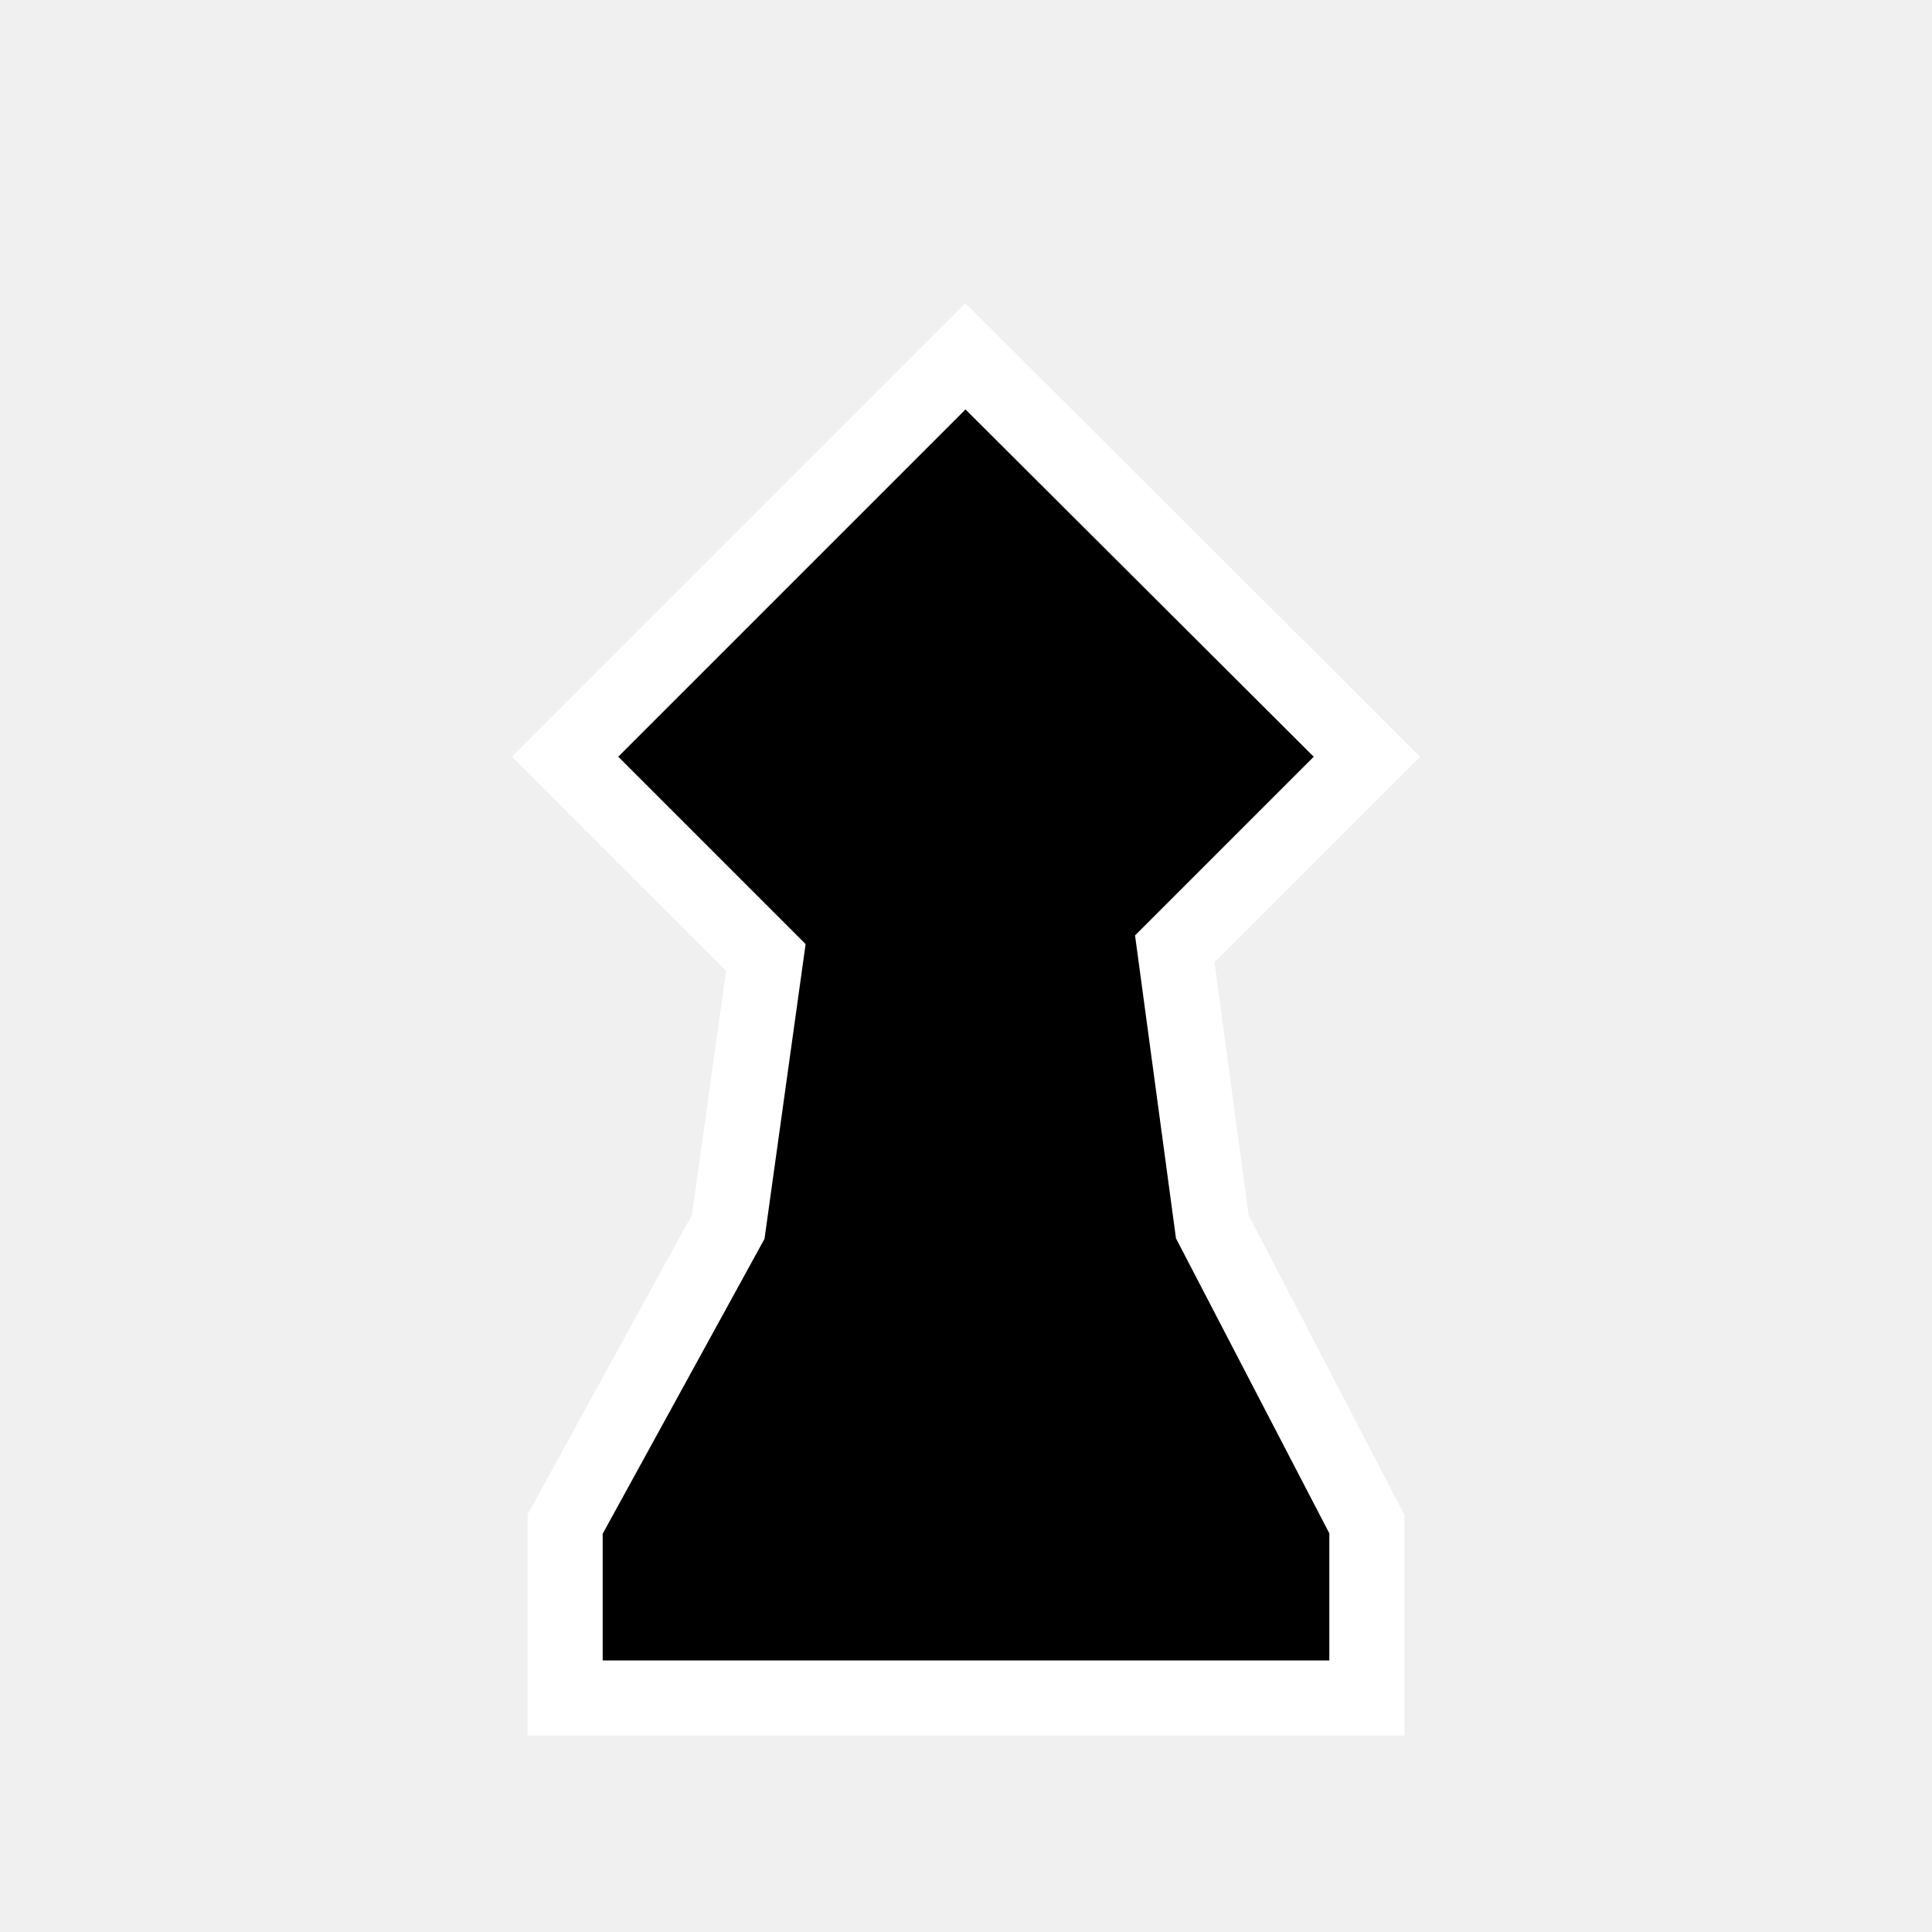
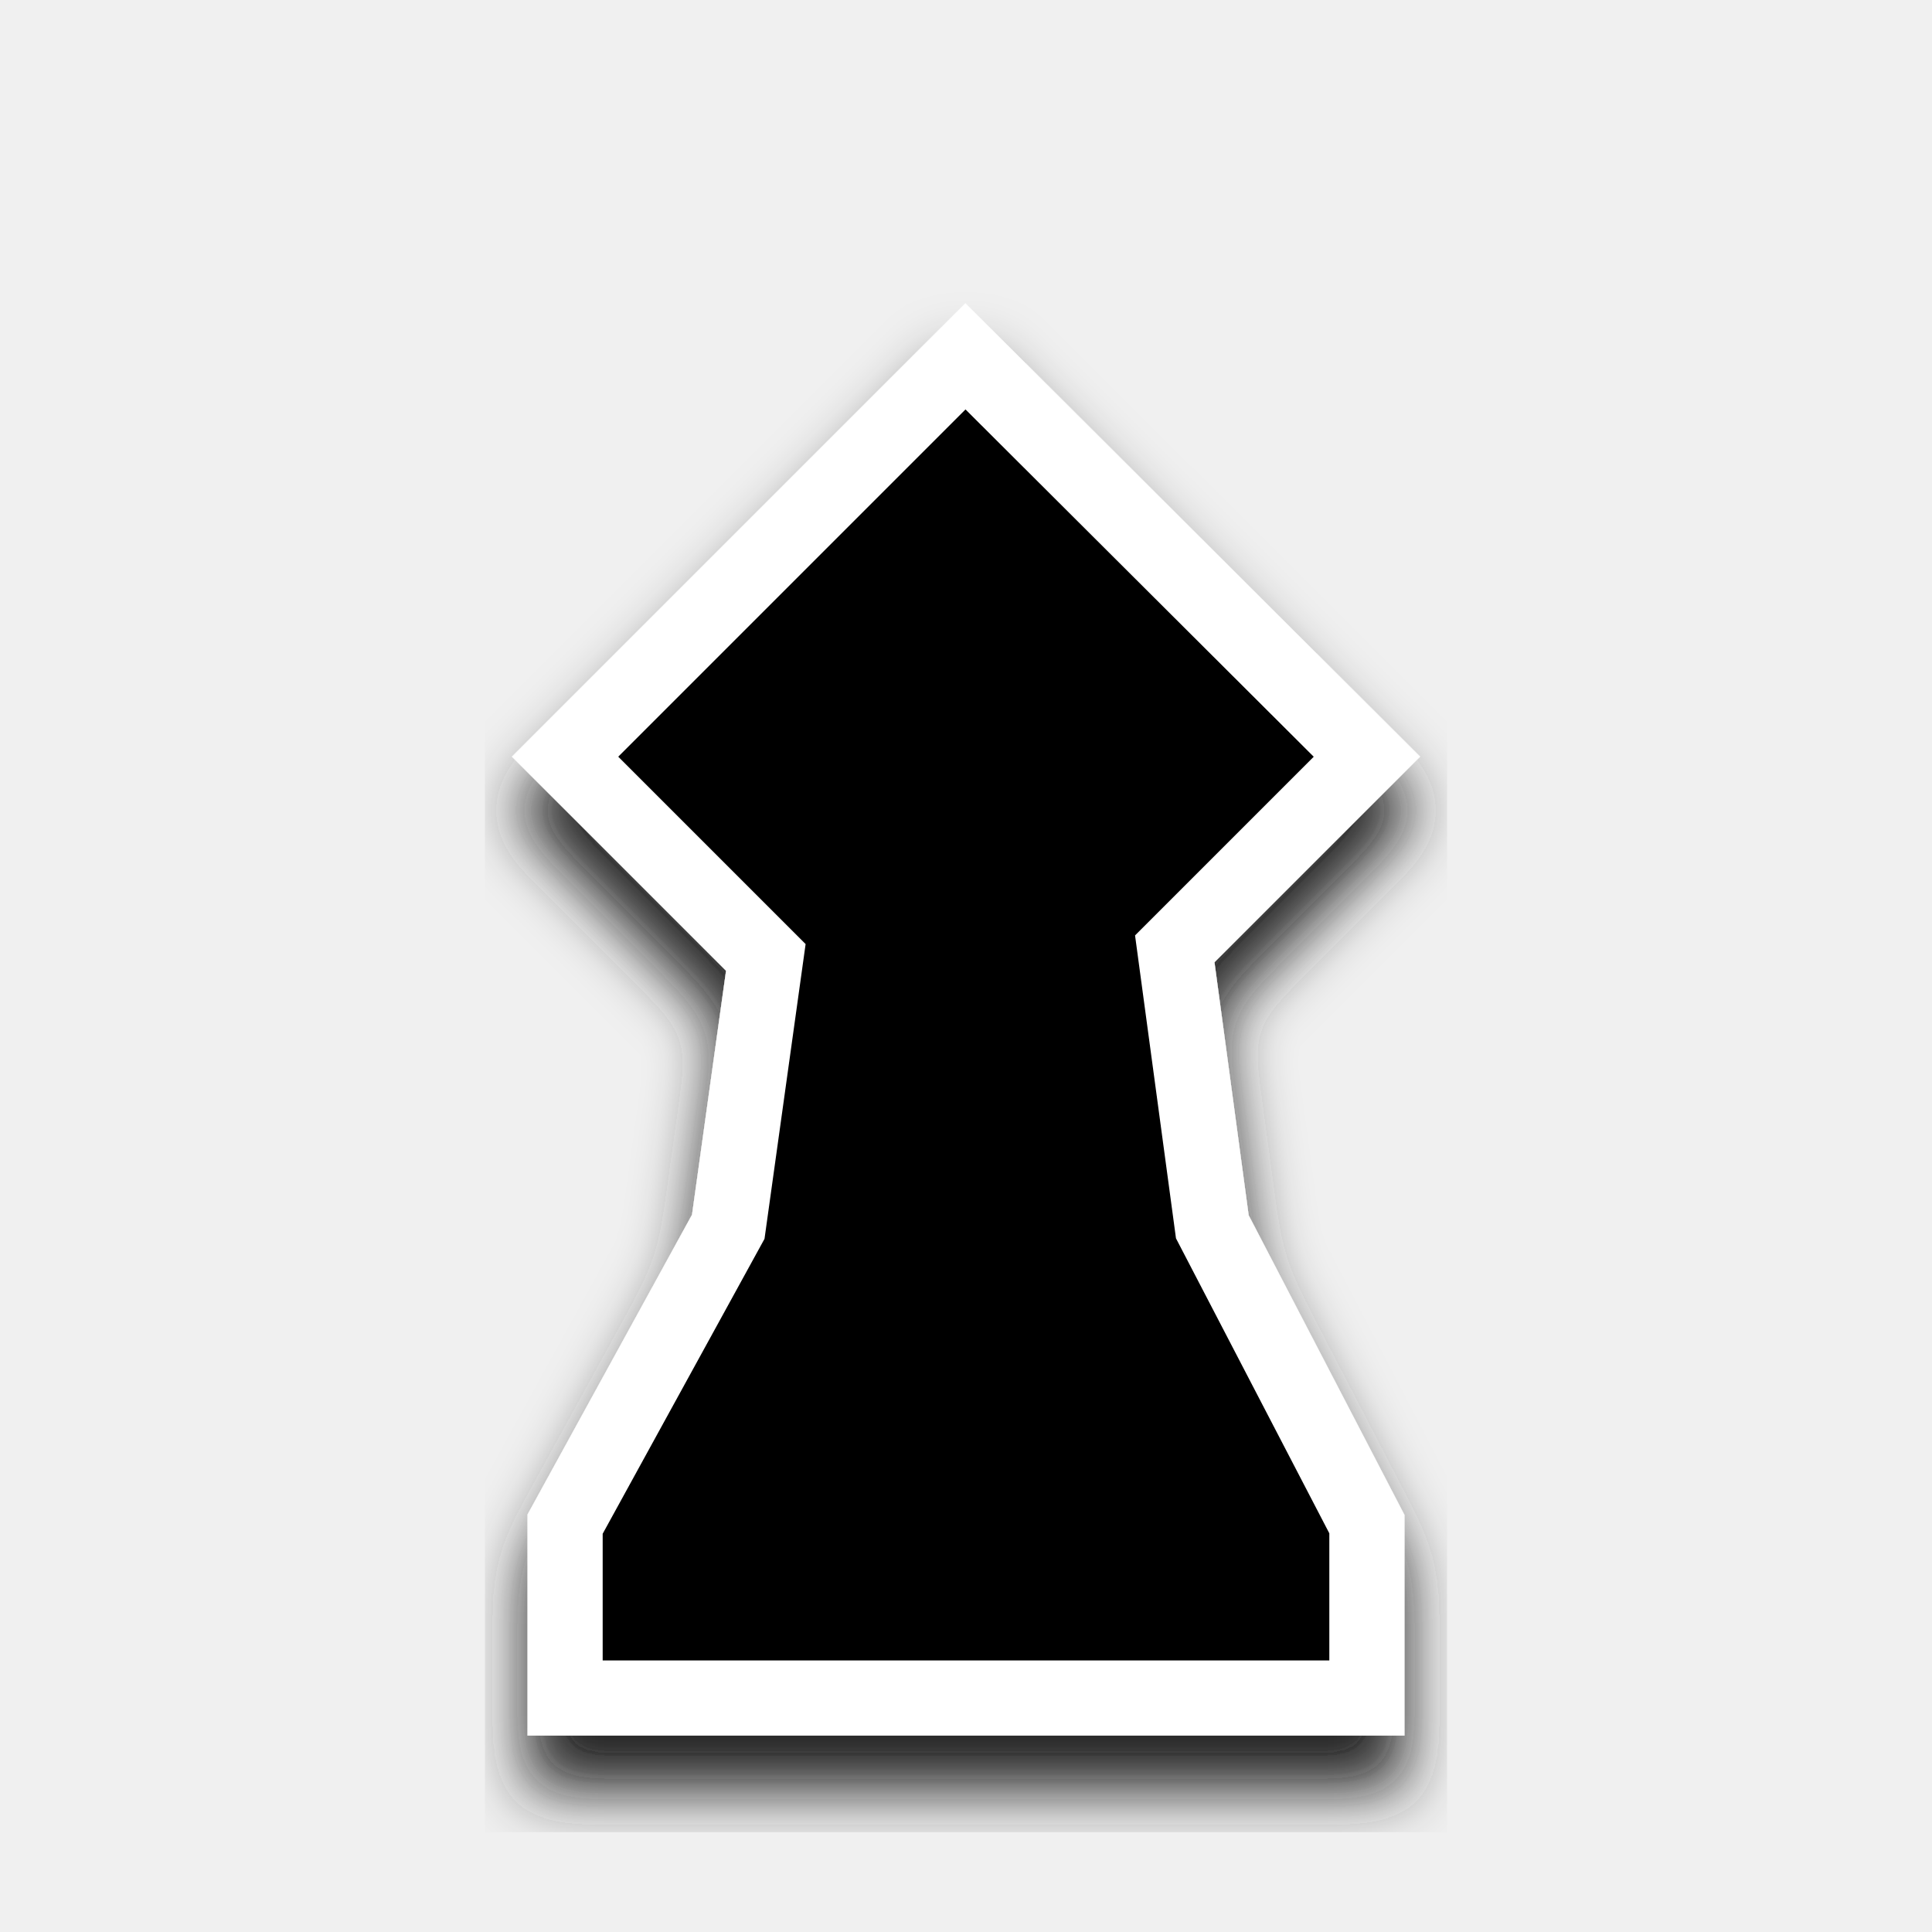
<svg xmlns="http://www.w3.org/2000/svg" width="180" height="180">
+   <filter id="shadow">
+     <feDropShadow dx="0" dy="5" stdDeviation="3" flood-color="#222222" />
+   </filter>
  <style type="text/css">.st0{fill:#FFFFF8;}
	.st1{fill:#FFFFFF;}</style>
  <g>
    <rect x="-1" y="-1" width="54.174" height="54.174" id="canvas_background" fill="none" />
  </g>
-   <g>
+   <g filter="url(#shadow)">
    <g id="svg_1">
      <g id="pb">
        <polygon stroke-width="7" stroke="#ffffff" points="112.95,114.3 109.45,88.4 127.35,70.5 89.95,33.2 52.65,70.5 71.35,89.2 67.85,114.3 52.65,142 52.65,158.2 127.35,158.2 127.35,142 " id="svg_2" fill="#000000" />
      </g>
    </g>
  </g>
</svg>
